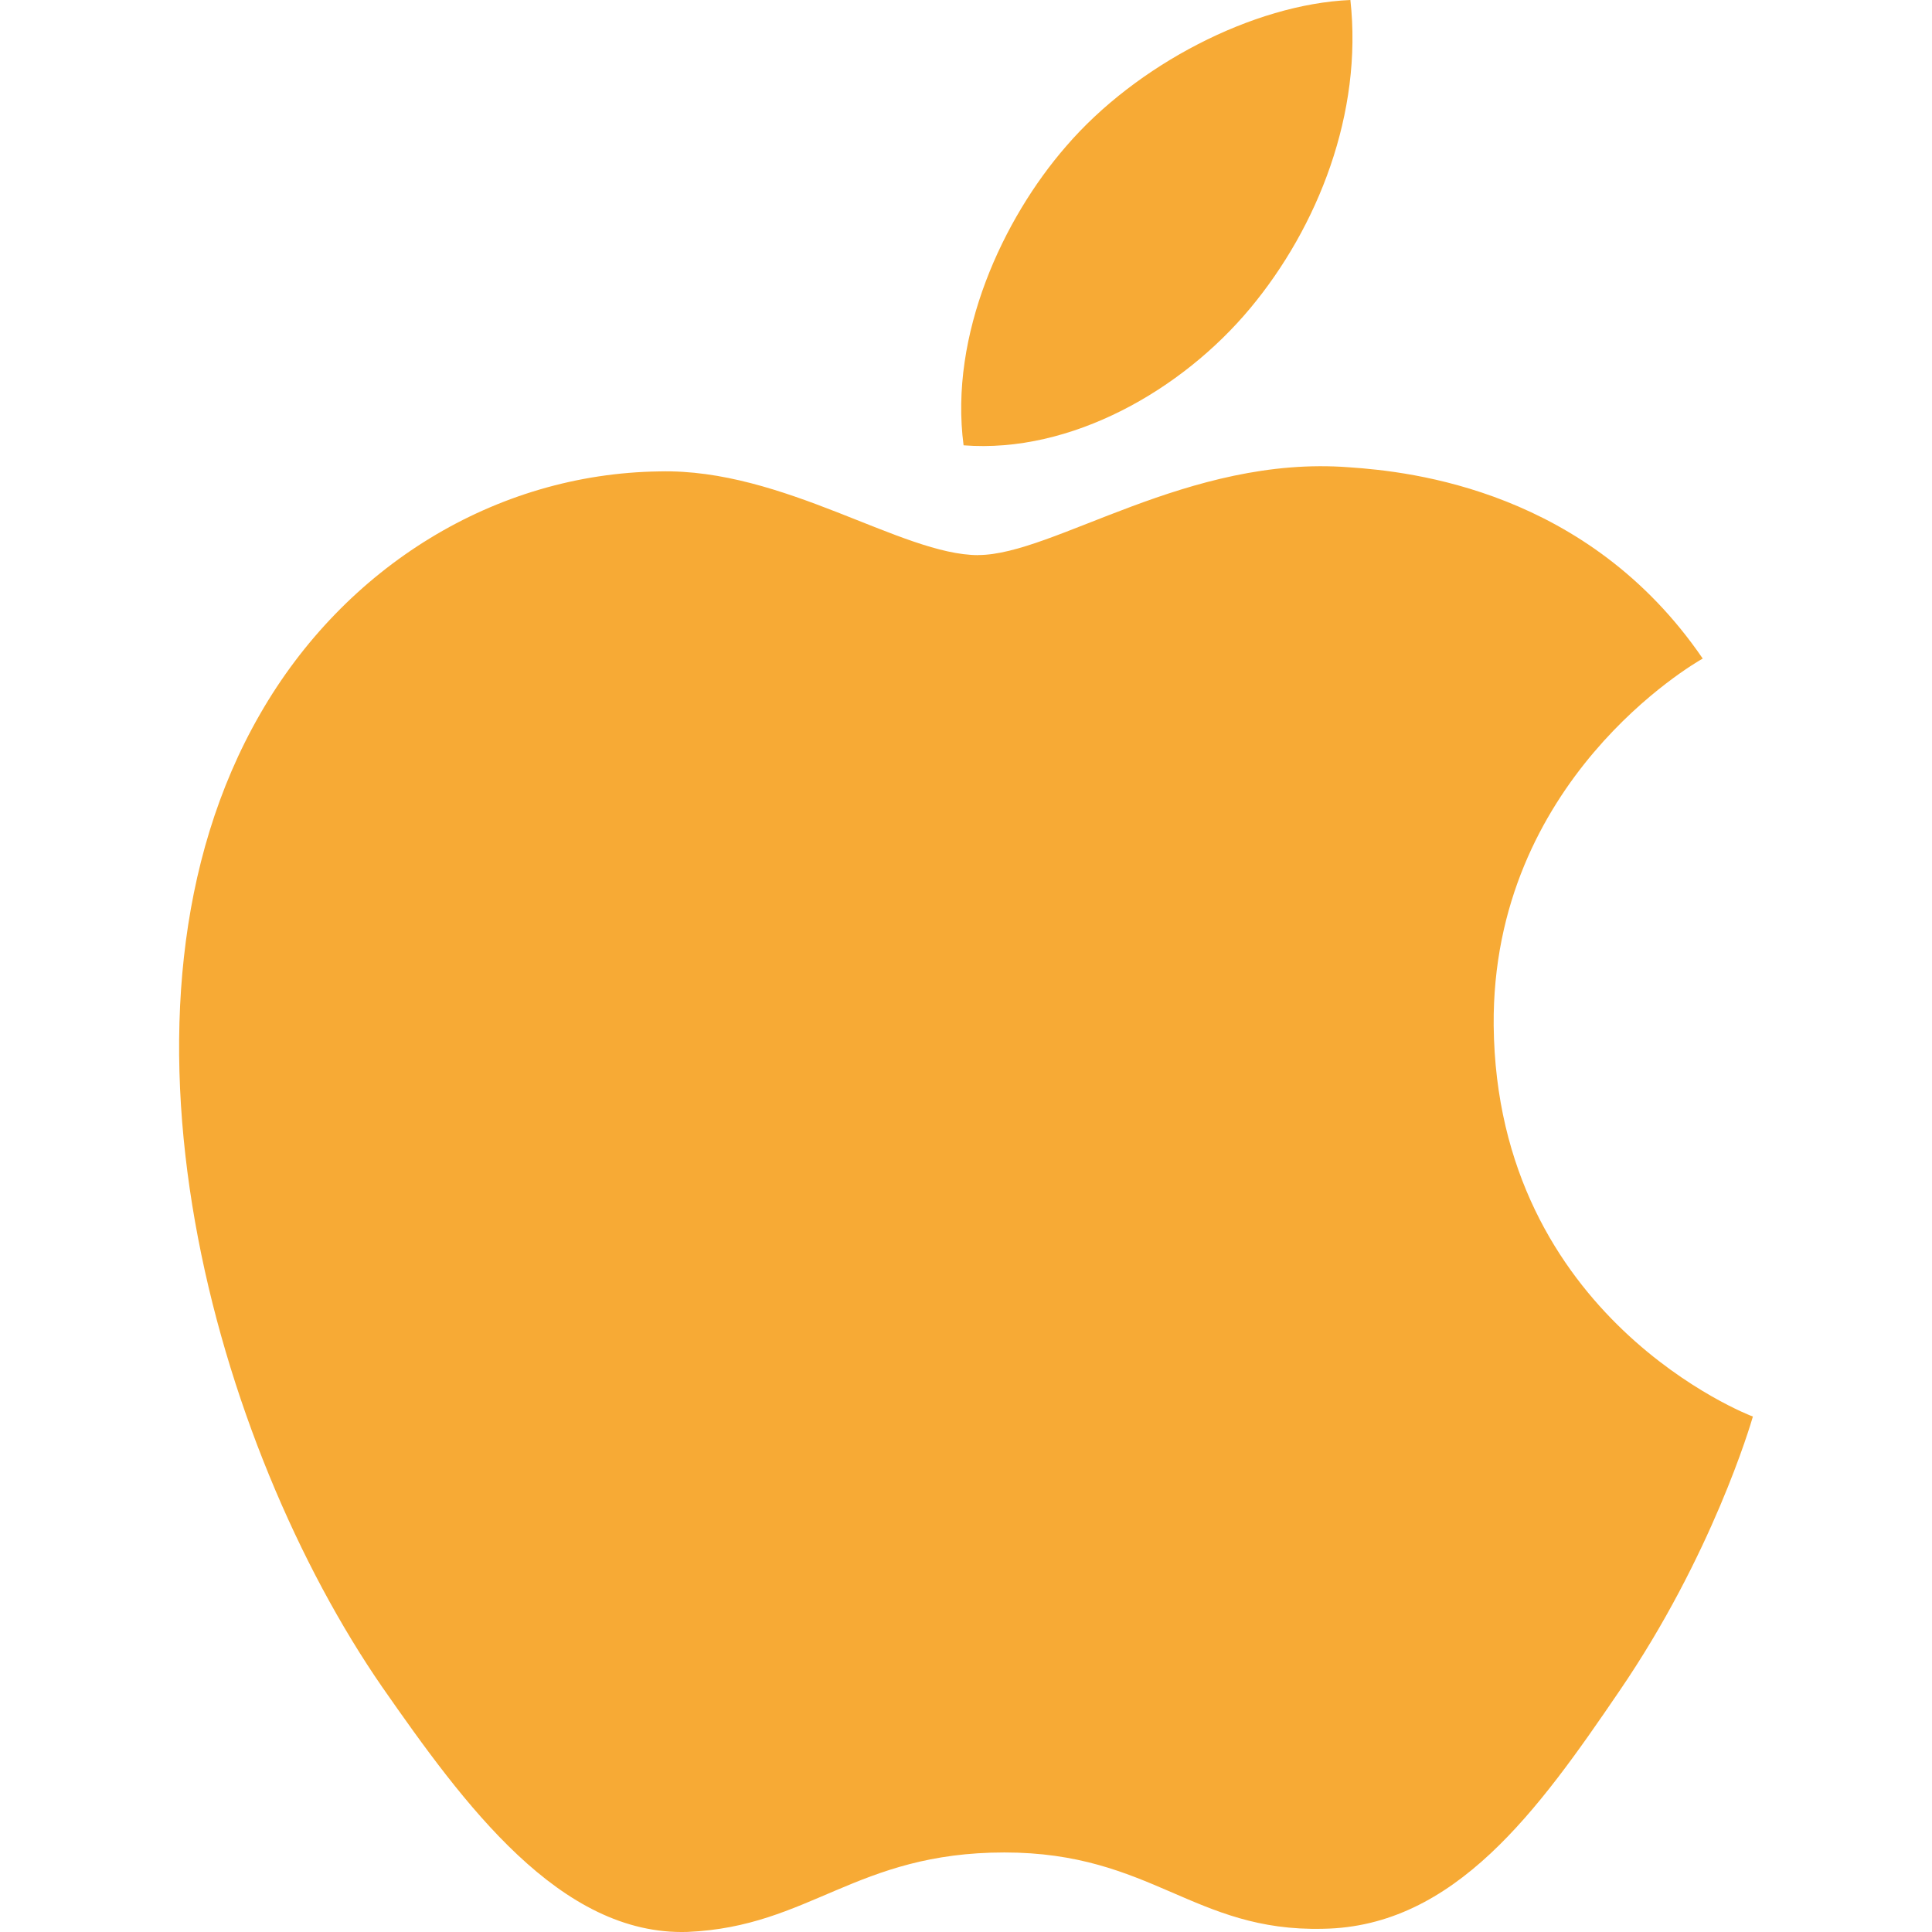
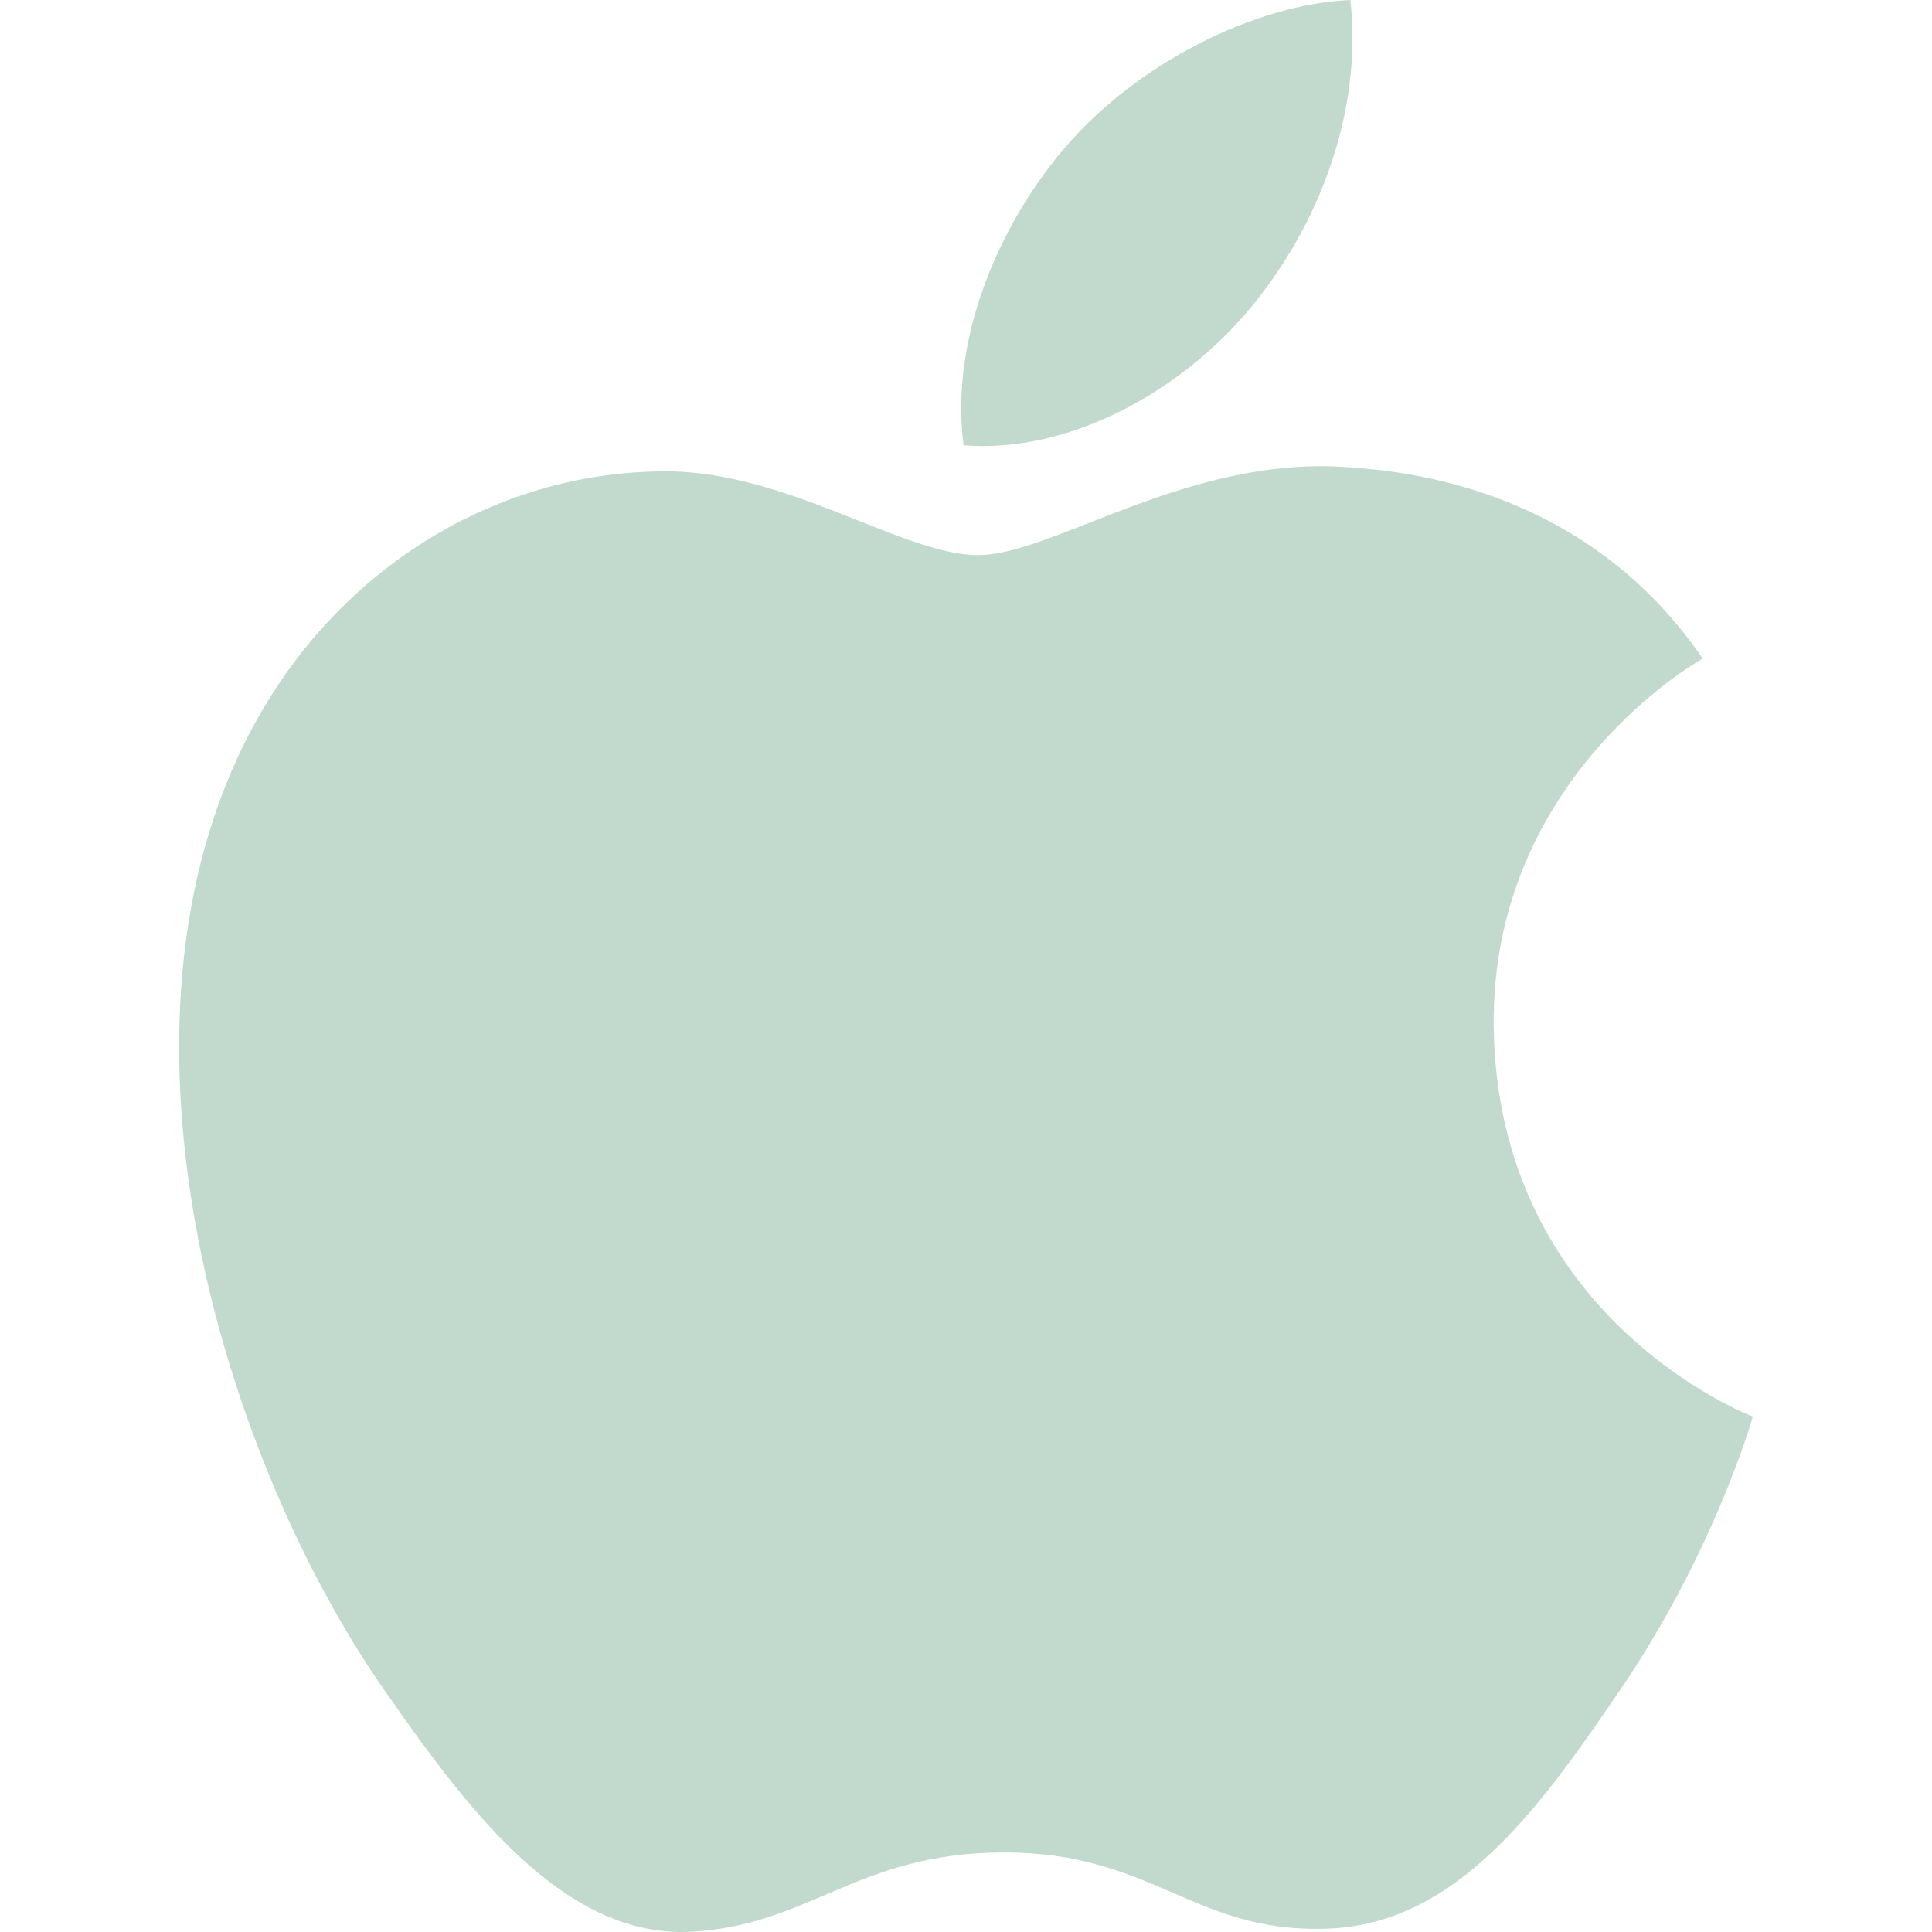
- <svg xmlns="http://www.w3.org/2000/svg" role="img" viewBox="0 0 24 24" fill="#f7aa35">
+ <svg xmlns="http://www.w3.org/2000/svg" role="img" viewBox="0 0 24 24" fill="#C2DACE">
  <path d="M12.152 6.896c-.948 0-2.415-1.078-3.96-1.04-2.04.027-3.91 1.183-4.961 3.014-2.117 3.675-.546 9.103 1.519 12.09 1.013 1.454 2.208 3.09 3.792 3.039 1.52-.065 2.09-.987 3.935-.987 1.831 0 2.35.987 3.96.948 1.637-.026 2.676-1.48 3.676-2.948 1.156-1.688 1.636-3.325 1.662-3.415-.039-.013-3.182-1.221-3.22-4.857-.026-3.04 2.48-4.494 2.597-4.559-1.429-2.09-3.623-2.324-4.39-2.376-2-.156-3.675 1.09-4.61 1.09zM15.53 3.83c.843-1.012 1.4-2.427 1.245-3.83-1.207.052-2.662.805-3.532 1.818-.78.896-1.454 2.338-1.273 3.714 1.338.104 2.715-.688 3.559-1.701" />
</svg>
